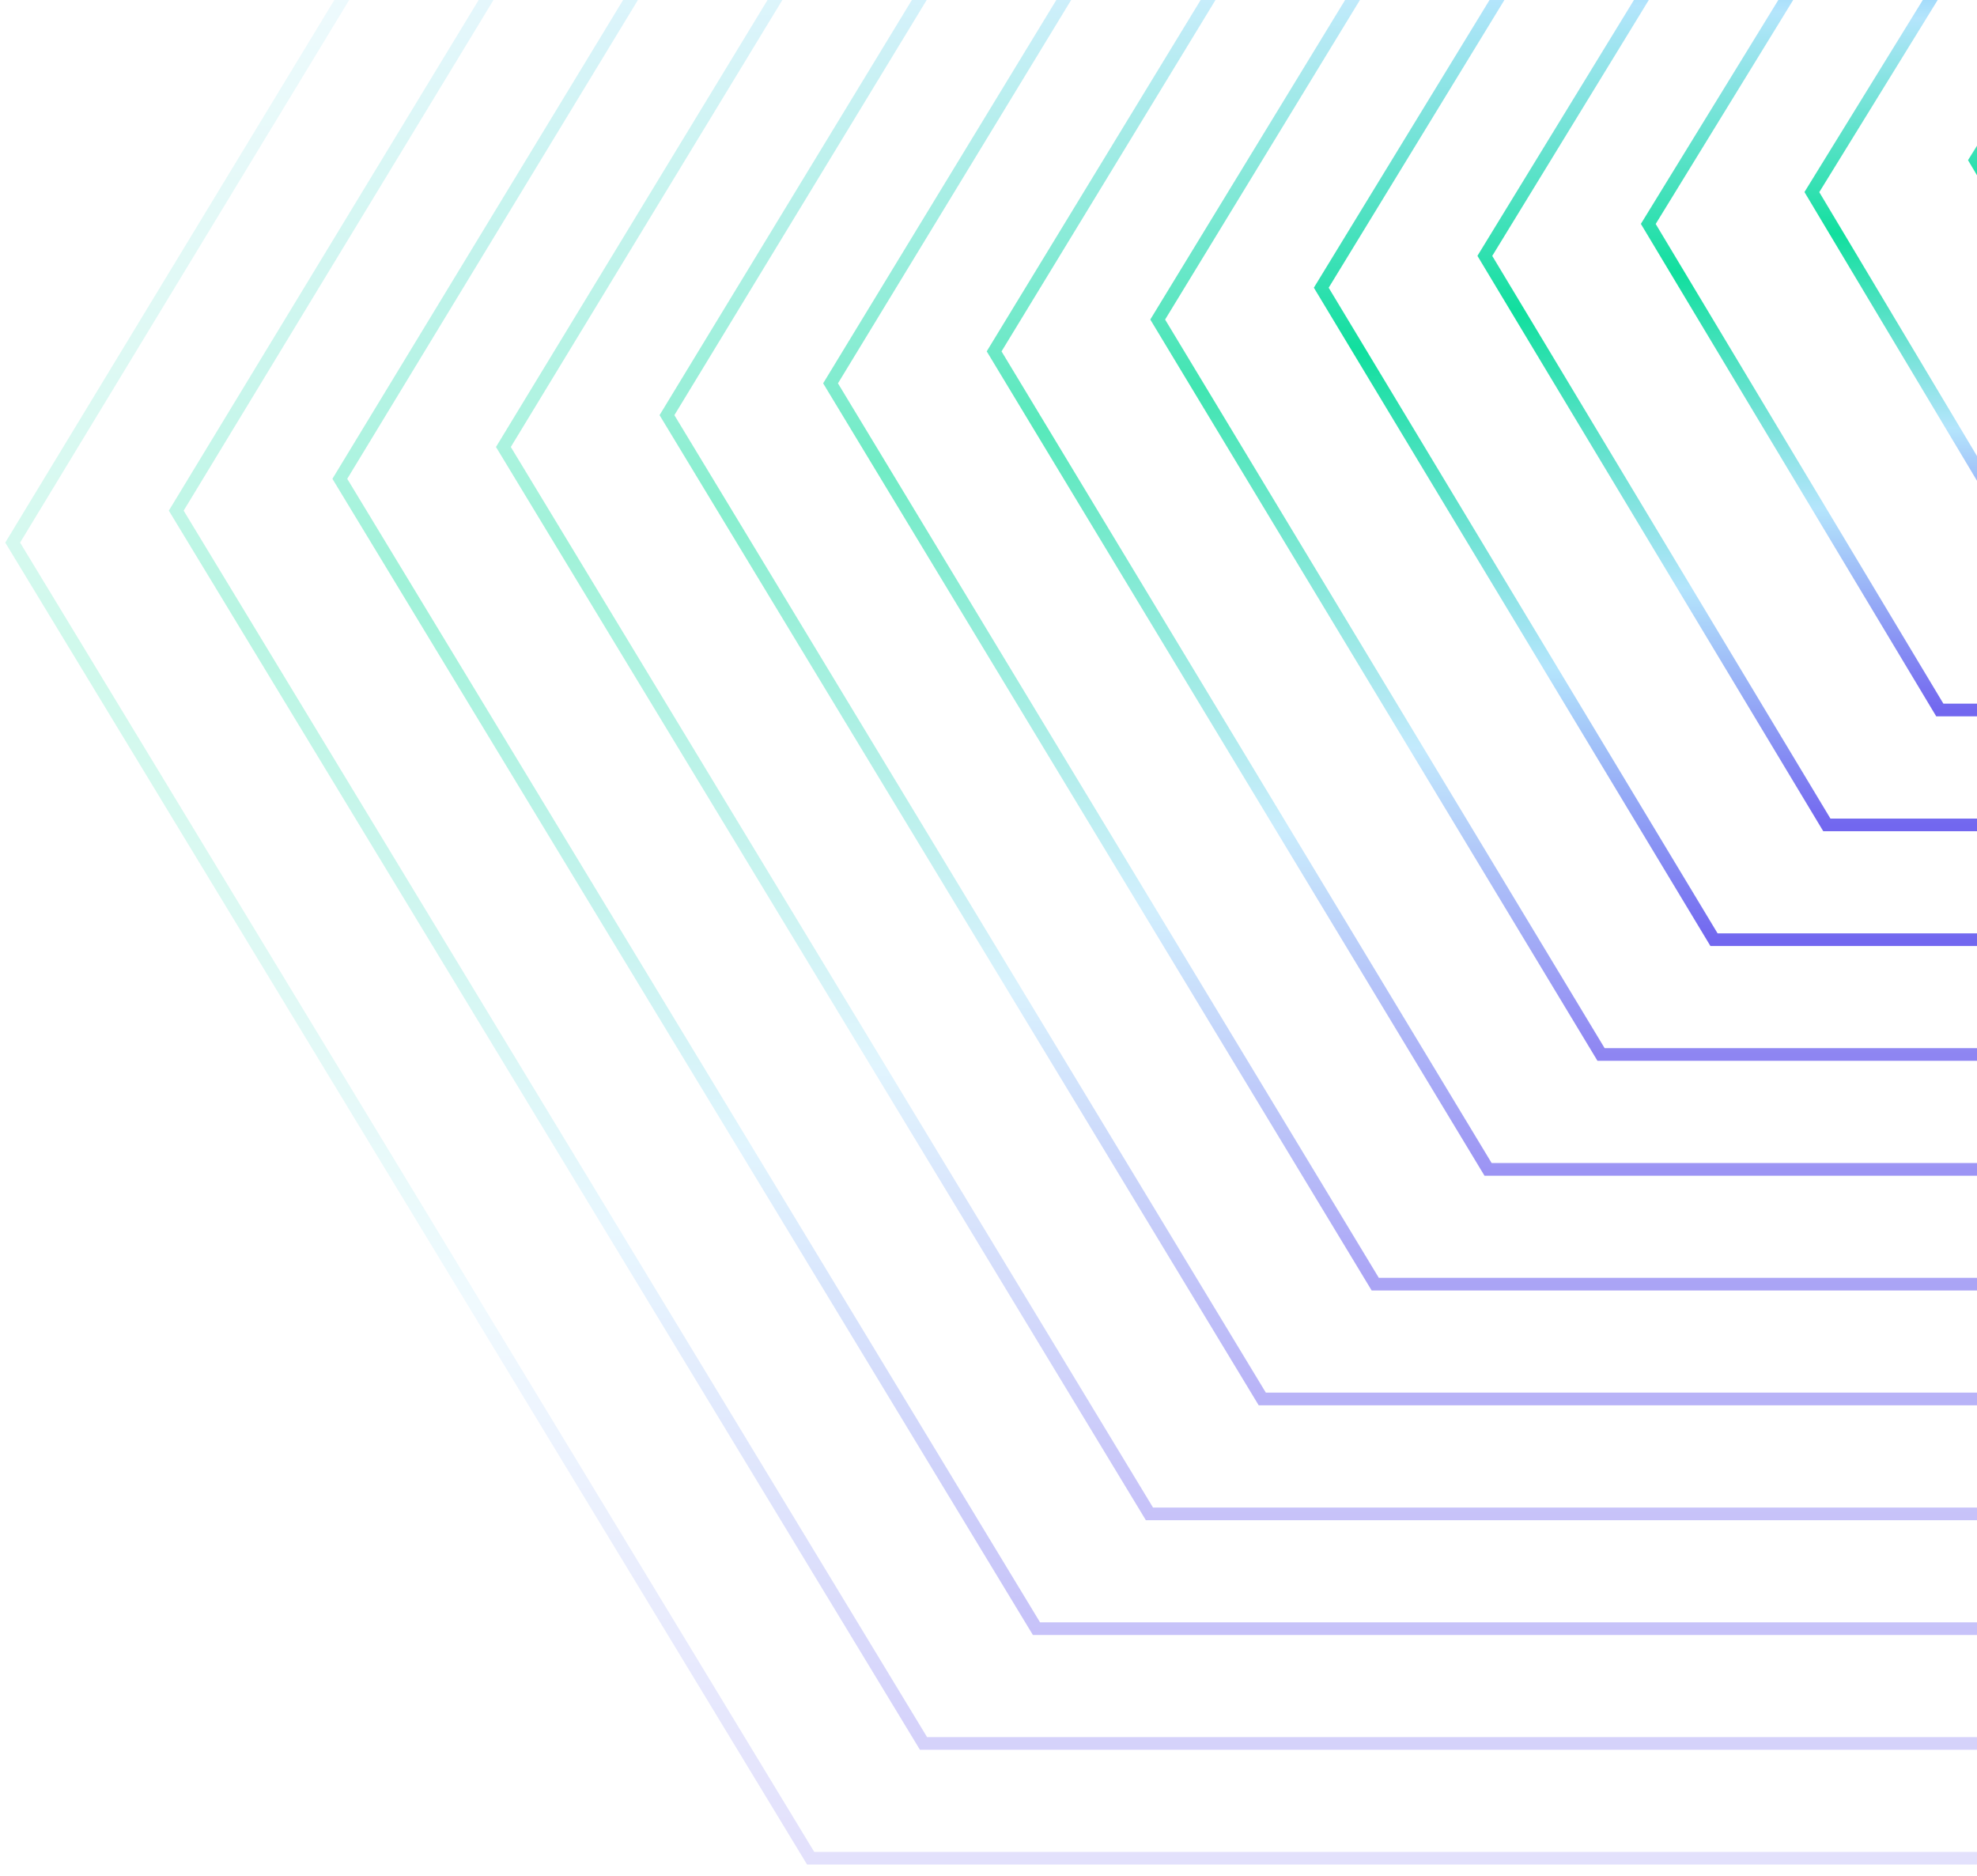
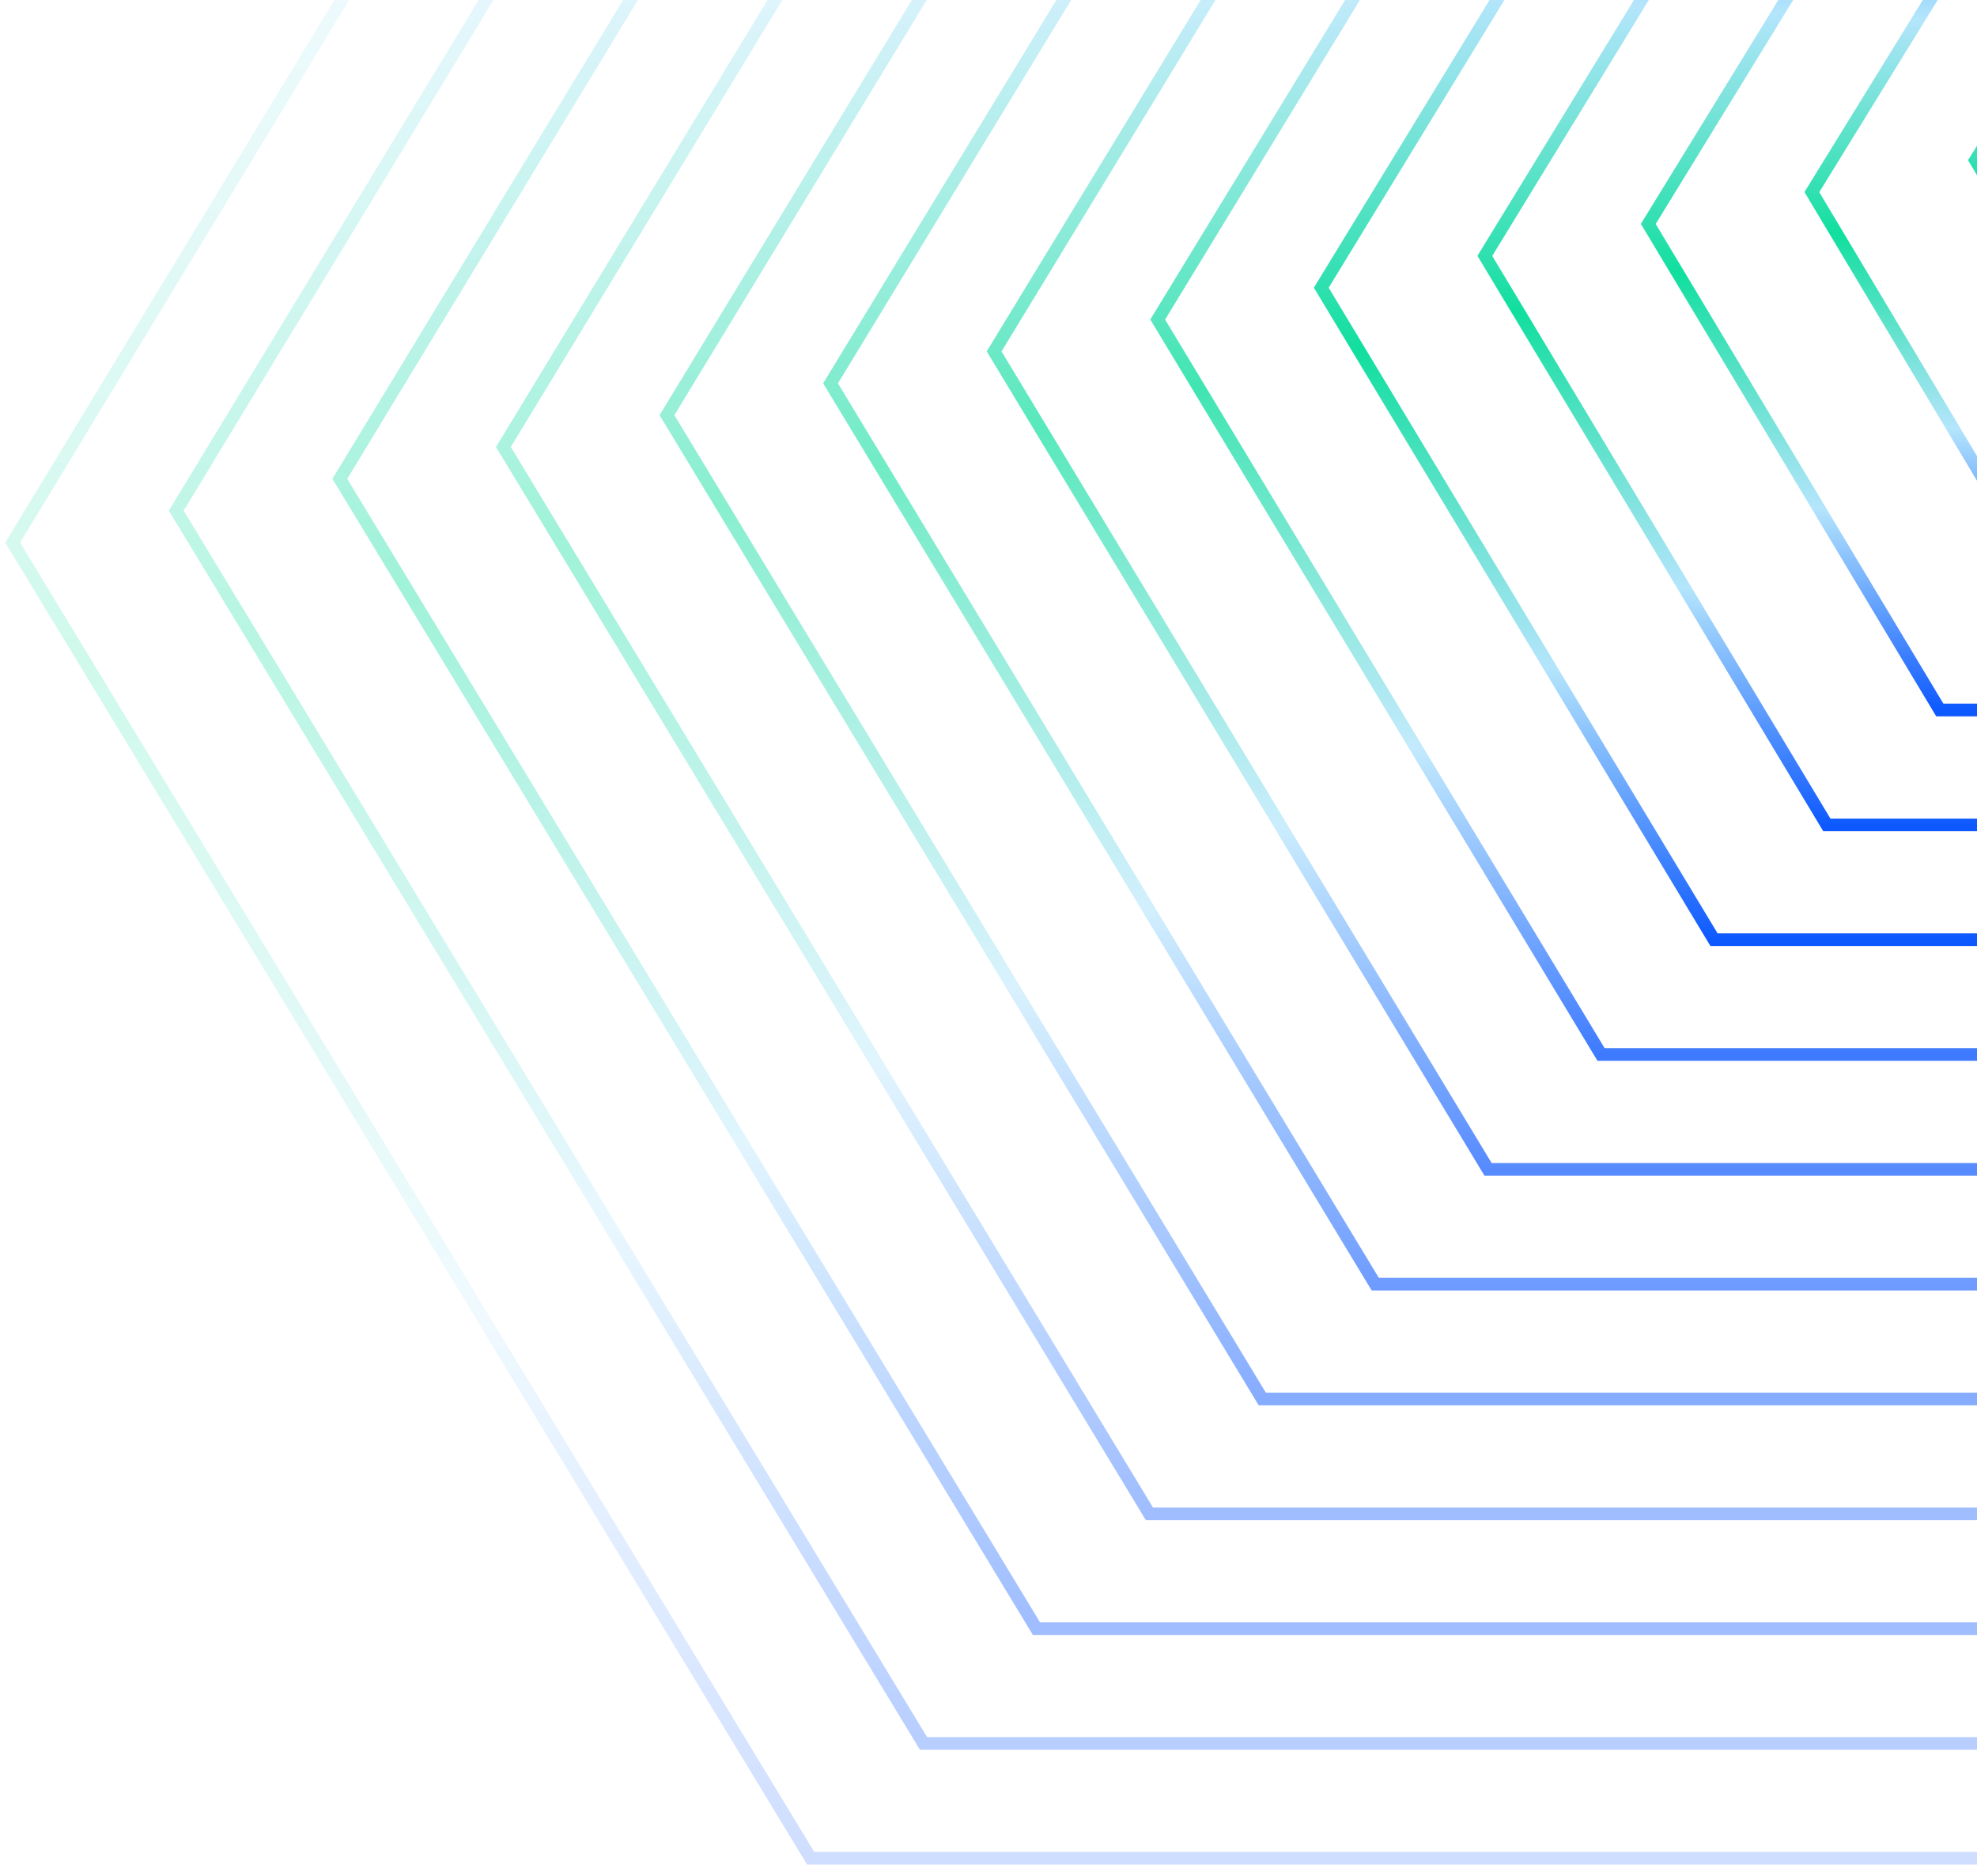
<svg xmlns="http://www.w3.org/2000/svg" width="156" height="148" viewBox="0 0 156 148" fill="none">
  <path opacity="0.2" d="M189.902 -61H63.967L1 42.81L63.967 146.61H189.902L252.86 42.81L189.902 -61Z" stroke="url(#paint0_linear_1309_125508)" stroke-miterlimit="10" />
  <path opacity="0.3" d="M72.871 -56.879L13.907 40.289L72.871 137.554H190.809L249.783 40.337L190.809 -56.879H72.871Z" stroke="url(#paint1_linear_1309_125508)" stroke-miterlimit="10" />
  <path opacity="0.4" d="M81.785 -52.758L26.815 37.777L81.785 128.497H191.726L246.707 37.865L191.726 -52.758H81.785Z" stroke="url(#paint2_linear_1309_125508)" stroke-miterlimit="10" />
  <path opacity="0.4" d="M90.699 -48.637L39.722 35.266L90.699 119.441H192.643L243.62 35.402L192.643 -48.637H90.699Z" stroke="url(#paint3_linear_1309_125508)" stroke-miterlimit="10" />
  <path opacity="0.5" d="M99.602 -44.526L52.629 32.755L99.602 110.375H193.559L240.543 32.929L193.559 -44.526H99.602Z" stroke="url(#paint4_linear_1309_125508)" stroke-miterlimit="10" />
  <path opacity="0.6" d="M108.517 -40.405L65.537 30.243L108.517 101.318H194.477L237.457 30.457L194.477 -40.405H108.517Z" stroke="url(#paint5_linear_1309_125508)" stroke-miterlimit="10" />
  <path opacity="0.7" d="M117.42 -36.284L78.444 27.722L117.42 92.262H195.393L234.38 27.984L195.393 -36.284H117.42Z" stroke="url(#paint6_linear_1309_125508)" stroke-miterlimit="10" />
  <path opacity="0.8" d="M126.334 -32.163L91.351 25.211L126.334 83.195H196.31L231.293 25.521L196.31 -32.163H126.334Z" stroke="url(#paint7_linear_1309_125508)" stroke-miterlimit="10" />
  <path d="M135.248 -28.042L104.258 22.7L135.248 74.139H197.227L228.217 23.049L197.227 -28.042H135.248Z" stroke="url(#paint8_linear_1309_125508)" stroke-miterlimit="10" />
  <path d="M144.151 -23.921L117.165 20.188L144.151 65.082H198.144L225.14 20.576L198.144 -23.921H144.151Z" stroke="url(#paint9_linear_1309_125508)" stroke-miterlimit="10" />
  <path d="M153.065 -19.8L130.062 17.667L153.065 56.016H199.061L222.053 18.113L199.061 -19.8H153.065Z" stroke="url(#paint10_linear_1309_125508)" stroke-miterlimit="10" />
  <path d="M161.979 -15.689L142.97 15.156L161.979 46.96H199.978L218.977 15.64L199.978 -15.689H161.979Z" stroke="url(#paint11_linear_1309_125508)" stroke-miterlimit="10" />
  <path d="M170.883 -11.568L155.877 12.644L170.883 37.904H200.895L215.89 13.168L200.895 -11.568H170.883Z" stroke="url(#paint12_linear_1309_125508)" stroke-miterlimit="10" />
  <defs>
    <linearGradient id="paint0_linear_1309_125508" x1="126.93" y1="-61" x2="126.93" y2="146.61" gradientUnits="userSpaceOnUse">
      <stop stop-color="#017EEE" />
      <stop offset="0.274" stop-color="#B4E5FC" />
      <stop offset="0.545" stop-color="#11DF9E" />
      <stop offset="0.79" stop-color="#B4E5FC" />
-       <stop offset="1" stop-color="#7267EF" />
+       <stop offset="1" stop-color="#0E59FF" />
    </linearGradient>
    <linearGradient id="paint1_linear_1309_125508" x1="131.845" y1="-56.879" x2="131.845" y2="137.554" gradientUnits="userSpaceOnUse">
      <stop stop-color="#017EEE" />
      <stop offset="0.274" stop-color="#B4E5FC" />
      <stop offset="0.545" stop-color="#11DF9E" />
      <stop offset="0.79" stop-color="#B4E5FC" />
-       <stop offset="1" stop-color="#7267EF" />
+       <stop offset="1" stop-color="#0E59FF" />
    </linearGradient>
    <linearGradient id="paint2_linear_1309_125508" x1="136.761" y1="-52.758" x2="136.761" y2="128.497" gradientUnits="userSpaceOnUse">
      <stop stop-color="#017EEE" />
      <stop offset="0.274" stop-color="#B4E5FC" />
      <stop offset="0.545" stop-color="#11DF9E" />
      <stop offset="0.79" stop-color="#B4E5FC" />
-       <stop offset="1" stop-color="#7267EF" />
+       <stop offset="1" stop-color="#0E59FF" />
    </linearGradient>
    <linearGradient id="paint3_linear_1309_125508" x1="141.671" y1="-48.637" x2="141.671" y2="119.441" gradientUnits="userSpaceOnUse">
      <stop stop-color="#017EEE" />
      <stop offset="0.274" stop-color="#B4E5FC" />
      <stop offset="0.545" stop-color="#11DF9E" />
      <stop offset="0.79" stop-color="#B4E5FC" />
-       <stop offset="1" stop-color="#7267EF" />
+       <stop offset="1" stop-color="#0E59FF" />
    </linearGradient>
    <linearGradient id="paint4_linear_1309_125508" x1="146.586" y1="-44.526" x2="146.586" y2="110.374" gradientUnits="userSpaceOnUse">
      <stop stop-color="#017EEE" />
      <stop offset="0.274" stop-color="#B4E5FC" />
      <stop offset="0.545" stop-color="#11DF9E" />
      <stop offset="0.79" stop-color="#B4E5FC" />
-       <stop offset="1" stop-color="#7267EF" />
+       <stop offset="1" stop-color="#0E59FF" />
    </linearGradient>
    <linearGradient id="paint5_linear_1309_125508" x1="151.497" y1="-40.405" x2="151.497" y2="101.318" gradientUnits="userSpaceOnUse">
      <stop stop-color="#017EEE" />
      <stop offset="0.274" stop-color="#B4E5FC" />
      <stop offset="0.545" stop-color="#11DF9E" />
      <stop offset="0.79" stop-color="#B4E5FC" />
-       <stop offset="1" stop-color="#7267EF" />
+       <stop offset="1" stop-color="#0E59FF" />
    </linearGradient>
    <linearGradient id="paint6_linear_1309_125508" x1="156.412" y1="-36.284" x2="156.412" y2="92.262" gradientUnits="userSpaceOnUse">
      <stop stop-color="#017EEE" />
      <stop offset="0.274" stop-color="#B4E5FC" />
      <stop offset="0.545" stop-color="#11DF9E" />
      <stop offset="0.79" stop-color="#B4E5FC" />
-       <stop offset="1" stop-color="#7267EF" />
+       <stop offset="1" stop-color="#0E59FF" />
    </linearGradient>
    <linearGradient id="paint7_linear_1309_125508" x1="161.322" y1="-32.163" x2="161.322" y2="83.195" gradientUnits="userSpaceOnUse">
      <stop stop-color="#017EEE" />
      <stop offset="0.274" stop-color="#B4E5FC" />
      <stop offset="0.545" stop-color="#11DF9E" />
      <stop offset="0.79" stop-color="#B4E5FC" />
-       <stop offset="1" stop-color="#7267EF" />
+       <stop offset="1" stop-color="#0E59FF" />
    </linearGradient>
    <linearGradient id="paint8_linear_1309_125508" x1="166.237" y1="-28.042" x2="166.237" y2="74.139" gradientUnits="userSpaceOnUse">
      <stop stop-color="#017EEE" />
      <stop offset="0.274" stop-color="#B4E5FC" />
      <stop offset="0.545" stop-color="#11DF9E" />
      <stop offset="0.79" stop-color="#B4E5FC" />
-       <stop offset="1" stop-color="#7267EF" />
+       <stop offset="1" stop-color="#0E59FF" />
    </linearGradient>
    <linearGradient id="paint9_linear_1309_125508" x1="171.152" y1="-23.921" x2="171.152" y2="65.082" gradientUnits="userSpaceOnUse">
      <stop stop-color="#017EEE" />
      <stop offset="0.274" stop-color="#B4E5FC" />
      <stop offset="0.545" stop-color="#11DF9E" />
      <stop offset="0.79" stop-color="#B4E5FC" />
-       <stop offset="1" stop-color="#7267EF" />
+       <stop offset="1" stop-color="#0E59FF" />
    </linearGradient>
    <linearGradient id="paint10_linear_1309_125508" x1="176.058" y1="-19.8" x2="176.058" y2="56.016" gradientUnits="userSpaceOnUse">
      <stop stop-color="#017EEE" />
      <stop offset="0.274" stop-color="#B4E5FC" />
      <stop offset="0.545" stop-color="#11DF9E" />
      <stop offset="0.79" stop-color="#B4E5FC" />
-       <stop offset="1" stop-color="#7267EF" />
+       <stop offset="1" stop-color="#0E59FF" />
    </linearGradient>
    <linearGradient id="paint11_linear_1309_125508" x1="180.973" y1="-15.689" x2="180.973" y2="46.96" gradientUnits="userSpaceOnUse">
      <stop stop-color="#017EEE" />
      <stop offset="0.274" stop-color="#B4E5FC" />
      <stop offset="0.545" stop-color="#11DF9E" />
      <stop offset="0.79" stop-color="#B4E5FC" />
-       <stop offset="1" stop-color="#7267EF" />
+       <stop offset="1" stop-color="#0E59FF" />
    </linearGradient>
    <linearGradient id="paint12_linear_1309_125508" x1="185.884" y1="-11.568" x2="185.884" y2="37.904" gradientUnits="userSpaceOnUse">
      <stop stop-color="#017EEE" />
      <stop offset="0.274" stop-color="#B4E5FC" />
      <stop offset="0.545" stop-color="#11DF9E" />
      <stop offset="0.79" stop-color="#B4E5FC" />
-       <stop offset="1" stop-color="#7267EF" />
+       <stop offset="1" stop-color="#0E59FF" />
    </linearGradient>
  </defs>
</svg>
